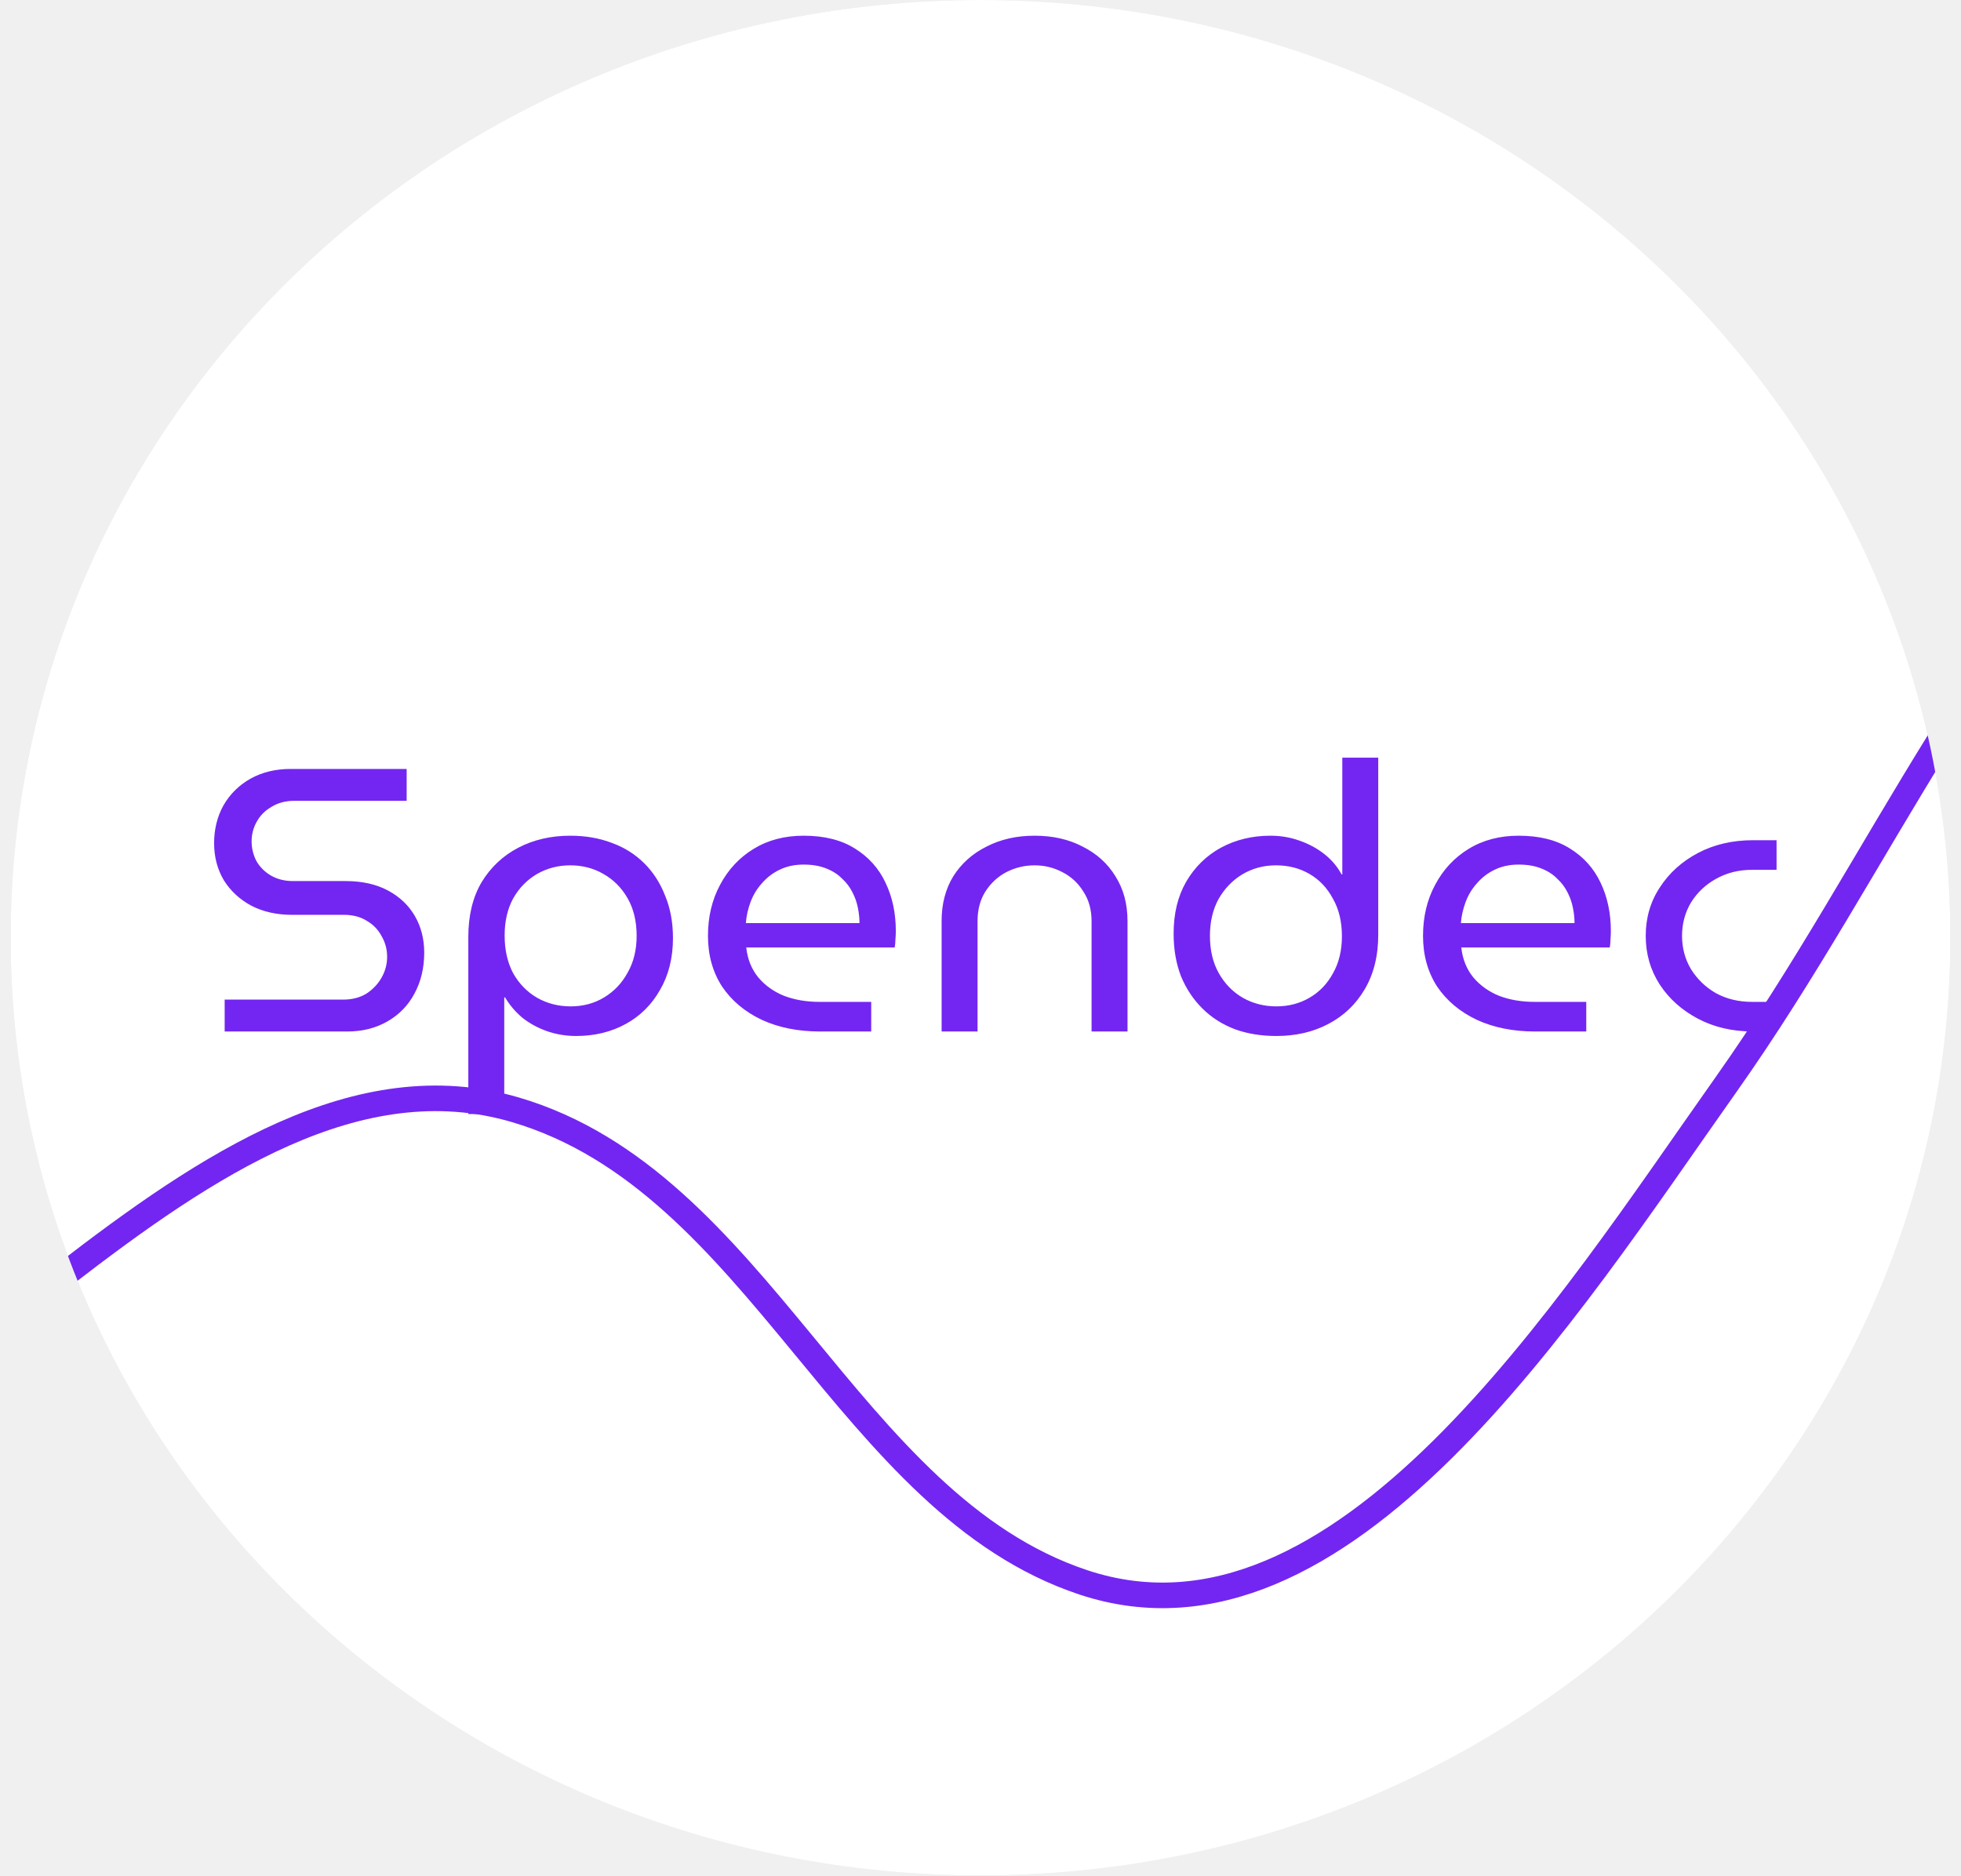
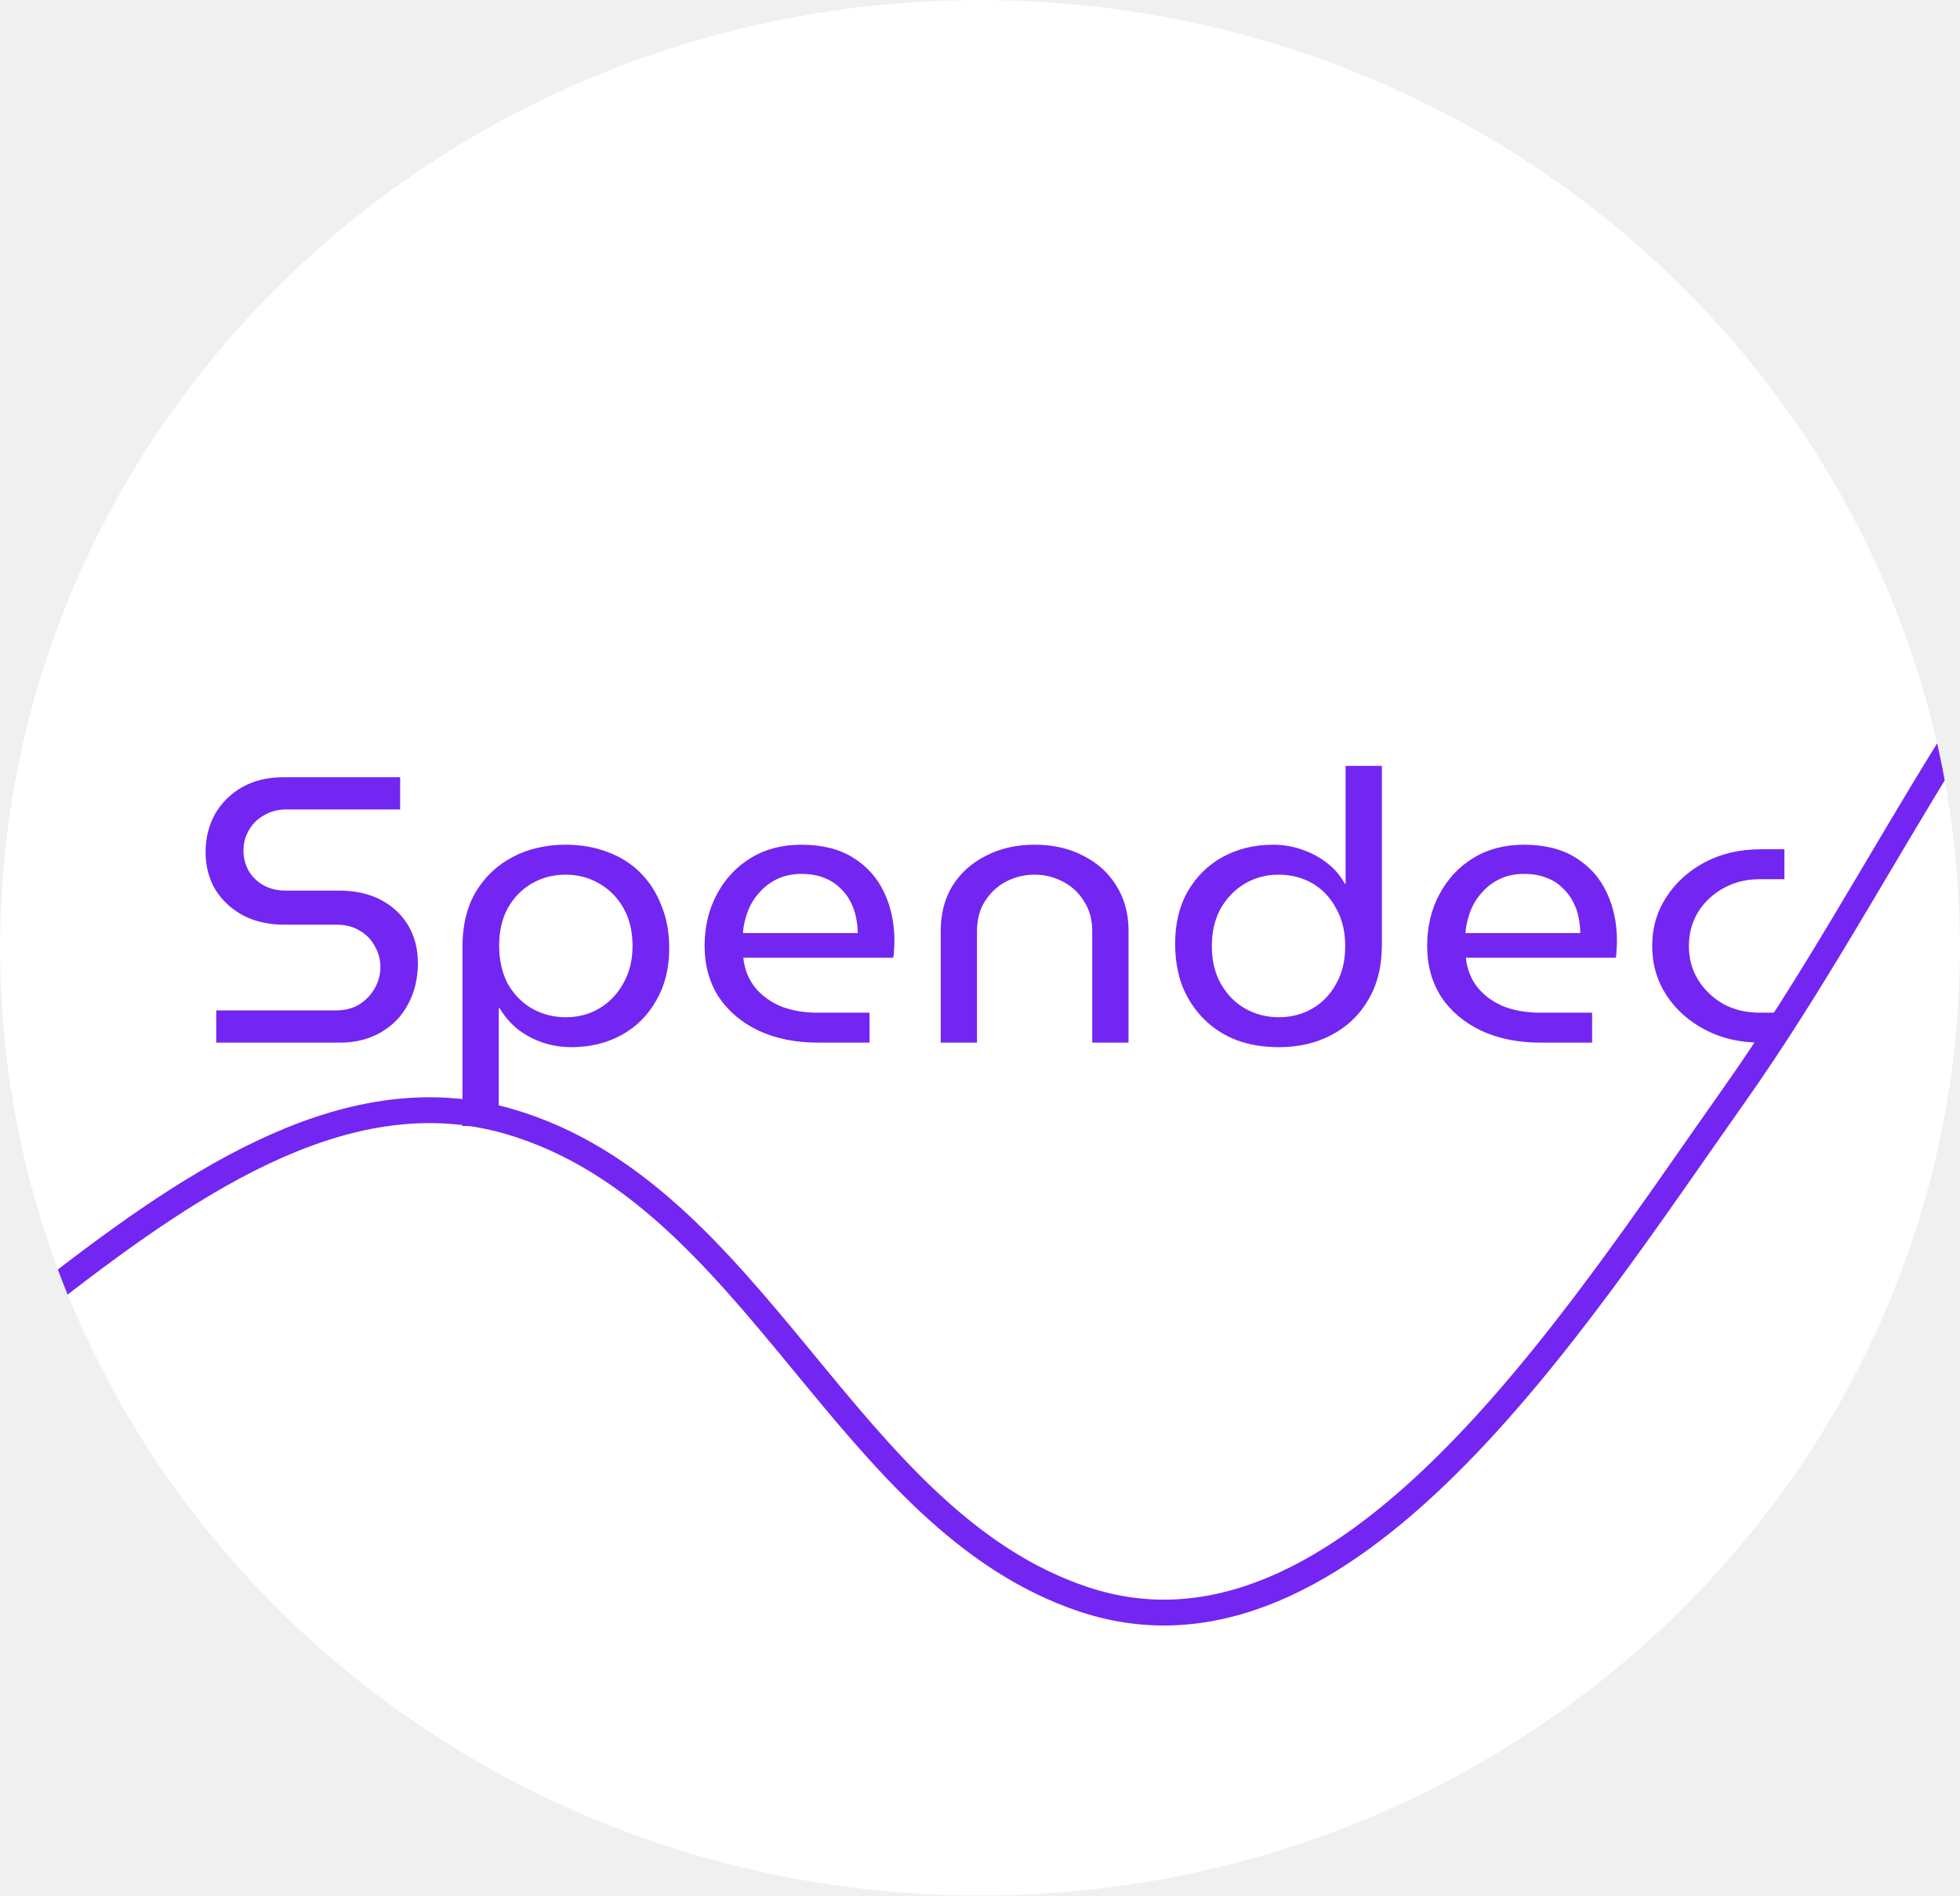
- <svg xmlns="http://www.w3.org/2000/svg" width="92" height="88" viewBox="0 0 92 88" fill="none">
-   <g clip-path="url(#clip0_62_1608)">
-     <mask id="mask0_62_1608" style="mask-type:luminance" maskUnits="userSpaceOnUse" x="0" y="0" width="92" height="88">
-       <path d="M91.5 44C91.5 19.7 71.129 0 46 0C20.871 0 0.5 19.7 0.5 44C0.5 68.3 20.871 88 46 88C71.129 88 91.5 68.3 91.5 44Z" fill="white" />
-     </mask>
-     <g mask="url(#mask0_62_1608)">
-       <path d="M91.5 44C91.5 19.7 71.129 0 46 0C20.871 0 0.5 19.7 0.5 44C0.5 68.3 20.871 88 46 88C71.129 88 91.5 68.3 91.5 44Z" fill="white" />
-       <mask id="mask1_62_1608" style="mask-type:luminance" maskUnits="userSpaceOnUse" x="9" y="35" width="75" height="18">
-         <path d="M83.538 35.2H9.6V52.8H83.538V35.2Z" fill="white" />
+ <svg xmlns="http://www.w3.org/2000/svg" width="91" height="88" viewBox="0 0 91 88" fill="none">
+   <g id="Frame" clip-path="url(#clip0_31_4619)">
+     <g id="Clip path group">
+       <mask id="mask0_31_4619" style="mask-type:luminance" maskUnits="userSpaceOnUse" x="0" y="0" width="91" height="88">
+         <g id="clip0_28_2112">
+           <path id="Vector" d="M91 44C91 19.7 70.629 0 45.5 0C20.371 0 0 19.7 0 44C0 68.3 20.371 88 45.5 88C70.629 88 91 68.3 91 44Z" fill="white" />
+         </g>
      </mask>
-       <g mask="url(#mask1_62_1608)">
-         <path d="M10.54 48.4V46.904H16.091C16.519 46.904 16.885 46.81 17.191 46.622C17.496 46.423 17.734 46.171 17.905 45.866C18.076 45.561 18.162 45.238 18.162 44.898C18.162 44.546 18.076 44.223 17.905 43.93C17.746 43.625 17.514 43.384 17.209 43.208C16.916 43.02 16.555 42.926 16.128 42.926H13.71C12.989 42.926 12.354 42.786 11.804 42.504C11.255 42.211 10.821 41.812 10.503 41.307C10.198 40.791 10.045 40.21 10.045 39.565C10.045 38.908 10.192 38.315 10.485 37.787C10.79 37.259 11.212 36.843 11.749 36.538C12.299 36.233 12.928 36.08 13.636 36.08H19.078V37.576H13.801C13.398 37.576 13.044 37.67 12.739 37.858C12.433 38.034 12.201 38.268 12.042 38.562C11.884 38.843 11.804 39.148 11.804 39.477C11.804 39.794 11.877 40.099 12.024 40.392C12.183 40.674 12.409 40.902 12.702 41.078C13.007 41.254 13.355 41.342 13.746 41.342H16.22C16.989 41.342 17.649 41.489 18.198 41.782C18.748 42.076 19.169 42.475 19.462 42.979C19.756 43.484 19.902 44.059 19.902 44.704C19.902 45.42 19.749 46.059 19.444 46.622C19.151 47.174 18.729 47.608 18.18 47.925C17.63 48.242 17.001 48.4 16.293 48.4H10.54ZM26.753 39.213C27.462 39.213 28.109 39.324 28.695 39.547C29.281 39.758 29.788 40.075 30.216 40.498C30.643 40.92 30.973 41.43 31.205 42.029C31.449 42.615 31.572 43.278 31.572 44.018C31.572 44.945 31.37 45.754 30.967 46.446C30.576 47.139 30.039 47.673 29.355 48.048C28.671 48.423 27.895 48.611 27.028 48.611C26.552 48.611 26.094 48.535 25.654 48.382C25.226 48.23 24.842 48.019 24.5 47.749C24.17 47.467 23.901 47.15 23.694 46.798H23.657V52.272H21.971V43.965C21.971 42.956 22.179 42.099 22.594 41.395C23.022 40.691 23.596 40.151 24.317 39.776C25.037 39.401 25.849 39.213 26.753 39.213ZM26.753 40.603C26.191 40.603 25.672 40.738 25.196 41.008C24.732 41.278 24.359 41.659 24.078 42.152C23.809 42.645 23.675 43.226 23.675 43.894C23.675 44.575 23.809 45.167 24.078 45.672C24.359 46.165 24.732 46.546 25.196 46.816C25.672 47.086 26.197 47.221 26.771 47.221C27.358 47.221 27.883 47.08 28.347 46.798C28.811 46.517 29.178 46.13 29.446 45.637C29.727 45.144 29.868 44.569 29.868 43.912C29.868 43.231 29.727 42.645 29.446 42.152C29.165 41.659 28.787 41.278 28.31 41.008C27.846 40.738 27.327 40.603 26.753 40.603ZM38.472 48.4C37.446 48.4 36.537 48.218 35.743 47.854C34.949 47.479 34.326 46.957 33.874 46.288C33.434 45.607 33.214 44.815 33.214 43.912C33.214 43.02 33.404 42.222 33.782 41.518C34.161 40.803 34.686 40.239 35.358 39.829C36.03 39.418 36.811 39.213 37.703 39.213C38.668 39.213 39.468 39.412 40.103 39.811C40.75 40.21 41.233 40.75 41.55 41.43C41.868 42.099 42.027 42.85 42.027 43.683C42.027 43.812 42.021 43.947 42.008 44.088C42.008 44.229 41.996 44.352 41.972 44.458H35.01C35.071 45.009 35.26 45.478 35.578 45.866C35.895 46.241 36.298 46.529 36.787 46.728C37.288 46.916 37.837 47.01 38.436 47.01H40.873V48.4H38.472ZM34.992 43.314H40.323C40.323 43.091 40.298 42.856 40.25 42.61C40.201 42.351 40.115 42.105 39.993 41.87C39.871 41.624 39.706 41.407 39.498 41.219C39.303 41.02 39.053 40.861 38.747 40.744C38.454 40.627 38.106 40.568 37.703 40.568C37.276 40.568 36.897 40.65 36.567 40.814C36.249 40.967 35.975 41.178 35.743 41.448C35.511 41.706 35.333 41.999 35.211 42.328C35.089 42.657 35.016 42.985 34.992 43.314ZM44.176 48.4V43.208C44.176 42.41 44.359 41.712 44.725 41.114C45.104 40.515 45.623 40.052 46.283 39.723C46.942 39.383 47.694 39.213 48.536 39.213C49.391 39.213 50.142 39.383 50.79 39.723C51.449 40.052 51.962 40.515 52.329 41.114C52.707 41.712 52.897 42.41 52.897 43.208V48.4H51.211V43.226C51.211 42.686 51.083 42.222 50.826 41.835C50.582 41.436 50.252 41.131 49.837 40.92C49.434 40.709 49 40.603 48.536 40.603C48.072 40.603 47.632 40.709 47.217 40.92C46.814 41.131 46.484 41.436 46.228 41.835C45.984 42.222 45.861 42.686 45.861 43.226V48.4H44.176ZM59.878 48.611C59.17 48.611 58.522 48.506 57.936 48.294C57.35 48.071 56.843 47.749 56.416 47.326C55.988 46.904 55.652 46.399 55.408 45.813C55.176 45.214 55.06 44.546 55.06 43.806C55.06 42.868 55.255 42.058 55.646 41.378C56.049 40.685 56.593 40.151 57.277 39.776C57.973 39.401 58.748 39.213 59.603 39.213C60.08 39.213 60.532 39.289 60.959 39.442C61.399 39.594 61.789 39.805 62.132 40.075C62.474 40.345 62.742 40.662 62.938 41.026H62.974V35.552H64.66V43.859C64.66 44.857 64.446 45.713 64.019 46.429C63.603 47.133 63.035 47.673 62.315 48.048C61.606 48.423 60.794 48.611 59.878 48.611ZM59.878 47.221C60.452 47.221 60.971 47.086 61.435 46.816C61.9 46.546 62.266 46.165 62.535 45.672C62.816 45.179 62.956 44.598 62.956 43.93C62.956 43.249 62.816 42.662 62.535 42.17C62.266 41.665 61.9 41.278 61.435 41.008C60.971 40.738 60.446 40.603 59.86 40.603C59.286 40.603 58.761 40.744 58.284 41.026C57.82 41.307 57.448 41.694 57.167 42.187C56.898 42.68 56.764 43.255 56.764 43.912C56.764 44.593 56.904 45.179 57.185 45.672C57.466 46.165 57.838 46.546 58.303 46.816C58.779 47.086 59.304 47.221 59.878 47.221ZM72.019 48.4C70.993 48.4 70.083 48.218 69.289 47.854C68.495 47.479 67.872 46.957 67.42 46.288C66.981 45.607 66.761 44.815 66.761 43.912C66.761 43.02 66.95 42.222 67.329 41.518C67.707 40.803 68.232 40.239 68.904 39.829C69.576 39.418 70.358 39.213 71.249 39.213C72.214 39.213 73.014 39.412 73.649 39.811C74.297 40.21 74.779 40.75 75.097 41.43C75.414 42.099 75.573 42.85 75.573 43.683C75.573 43.812 75.567 43.947 75.555 44.088C75.555 44.229 75.543 44.352 75.518 44.458H68.556C68.617 45.009 68.806 45.478 69.124 45.866C69.442 46.241 69.845 46.529 70.333 46.728C70.834 46.916 71.384 47.01 71.982 47.01H74.419V48.4H72.019ZM68.538 43.314H73.869C73.869 43.091 73.845 42.856 73.796 42.61C73.747 42.351 73.662 42.105 73.539 41.87C73.417 41.624 73.252 41.407 73.045 41.219C72.849 41.02 72.599 40.861 72.294 40.744C72.001 40.627 71.652 40.568 71.249 40.568C70.822 40.568 70.443 40.65 70.113 40.814C69.796 40.967 69.521 41.178 69.289 41.448C69.057 41.706 68.88 41.999 68.758 42.328C68.636 42.657 68.562 42.985 68.538 43.314ZM82.247 48.4C81.283 48.4 80.422 48.201 79.664 47.802C78.907 47.403 78.308 46.869 77.869 46.2C77.429 45.519 77.209 44.757 77.209 43.912C77.209 43.067 77.429 42.31 77.869 41.642C78.308 40.961 78.907 40.421 79.664 40.022C80.422 39.623 81.283 39.424 82.247 39.424H83.347V40.814H82.192C81.569 40.814 81.008 40.955 80.507 41.237C80.019 41.507 79.627 41.876 79.334 42.346C79.054 42.815 78.913 43.337 78.913 43.912C78.913 44.487 79.054 45.009 79.334 45.478C79.627 45.948 80.019 46.323 80.507 46.605C81.008 46.875 81.569 47.01 82.192 47.01H83.347V48.4H82.247Z" fill="#7326F1" />
+       <g mask="url(#mask0_31_4619)">
+         <g id="Group">
+           <path id="Vector_2" d="M91 44C91 19.7 70.629 0 45.5 0C20.371 0 0 19.7 0 44C0 68.3 20.371 88 45.5 88C70.629 88 91 68.3 91 44Z" fill="white" />
+           <g id="Clip path group_2">
+             <mask id="mask1_31_4619" style="mask-type:luminance" maskUnits="userSpaceOnUse" x="9" y="35" width="75" height="18">
+               <g id="clip1_28_2112">
+                 <path id="Vector_3" d="M83.038 35.2H9.1V52.8H83.038V35.2Z" fill="white" />
+               </g>
+             </mask>
+             <g mask="url(#mask1_31_4619)">
+               <g id="Group_2">
+                 <path id="Vector_4" d="M10.04 48.4V46.904H15.591C16.019 46.904 16.385 46.81 16.691 46.622C16.996 46.423 17.234 46.171 17.405 45.866C17.576 45.561 17.662 45.238 17.662 44.898C17.662 44.546 17.576 44.223 17.405 43.93C17.246 43.625 17.014 43.384 16.709 43.208C16.416 43.02 16.055 42.926 15.628 42.926H13.21C12.489 42.926 11.854 42.786 11.304 42.504C10.755 42.211 10.321 41.812 10.003 41.307C9.698 40.791 9.545 40.21 9.545 39.565C9.545 38.908 9.692 38.315 9.985 37.787C10.29 37.259 10.712 36.843 11.249 36.538C11.799 36.233 12.428 36.08 13.136 36.08H18.578V37.576H13.301C12.898 37.576 12.544 37.67 12.239 37.858C11.933 38.034 11.701 38.268 11.542 38.562C11.384 38.843 11.304 39.148 11.304 39.477C11.304 39.794 11.377 40.099 11.524 40.392C11.683 40.674 11.909 40.902 12.202 41.078C12.507 41.254 12.855 41.342 13.246 41.342H15.72C16.489 41.342 17.149 41.489 17.698 41.782C18.248 42.076 18.669 42.475 18.962 42.979C19.256 43.484 19.402 44.059 19.402 44.704C19.402 45.42 19.249 46.059 18.944 46.622C18.651 47.174 18.229 47.608 17.68 47.925C17.13 48.242 16.501 48.4 15.793 48.4H10.04ZM26.253 39.213C26.962 39.213 27.609 39.324 28.195 39.547C28.781 39.758 29.288 40.075 29.716 40.498C30.143 40.92 30.473 41.43 30.705 42.029C30.949 42.615 31.072 43.278 31.072 44.018C31.072 44.945 30.87 45.754 30.467 46.446C30.076 47.139 29.539 47.673 28.855 48.048C28.171 48.423 27.395 48.611 26.528 48.611C26.052 48.611 25.594 48.535 25.154 48.382C24.726 48.23 24.342 48.019 24 47.749C23.67 47.467 23.401 47.15 23.194 46.798H23.157V52.272H21.471V43.965C21.471 42.956 21.679 42.099 22.094 41.395C22.522 40.691 23.096 40.151 23.817 39.776C24.537 39.401 25.349 39.213 26.253 39.213ZM26.253 40.603C25.691 40.603 25.172 40.738 24.696 41.008C24.232 41.278 23.859 41.659 23.578 42.152C23.309 42.645 23.175 43.226 23.175 43.894C23.175 44.575 23.309 45.167 23.578 45.672C23.859 46.165 24.232 46.546 24.696 46.816C25.172 47.086 25.697 47.221 26.271 47.221C26.858 47.221 27.383 47.08 27.847 46.798C28.311 46.517 28.678 46.13 28.946 45.637C29.227 45.144 29.368 44.569 29.368 43.912C29.368 43.231 29.227 42.645 28.946 42.152C28.665 41.659 28.287 41.278 27.81 41.008C27.346 40.738 26.827 40.603 26.253 40.603ZM37.972 48.4C36.946 48.4 36.037 48.218 35.243 47.854C34.449 47.479 33.826 46.957 33.374 46.288C32.934 45.607 32.714 44.815 32.714 43.912C32.714 43.02 32.904 42.222 33.282 41.518C33.661 40.803 34.186 40.239 34.858 39.829C35.53 39.418 36.311 39.213 37.203 39.213C38.168 39.213 38.968 39.412 39.603 39.811C40.25 40.21 40.733 40.75 41.05 41.43C41.368 42.099 41.527 42.85 41.527 43.683C41.527 43.812 41.521 43.947 41.508 44.088C41.508 44.229 41.496 44.352 41.472 44.458H34.51C34.571 45.009 34.76 45.478 35.078 45.866C35.395 46.241 35.798 46.529 36.287 46.728C36.788 46.916 37.337 47.01 37.936 47.01H40.373V48.4H37.972ZM34.492 43.314H39.823C39.823 43.091 39.798 42.856 39.75 42.61C39.701 42.351 39.615 42.105 39.493 41.87C39.371 41.624 39.206 41.407 38.998 41.219C38.803 41.02 38.553 40.861 38.247 40.744C37.954 40.627 37.606 40.568 37.203 40.568C36.776 40.568 36.397 40.65 36.067 40.814C35.749 40.967 35.475 41.178 35.243 41.448C35.011 41.706 34.833 41.999 34.711 42.328C34.589 42.657 34.516 42.985 34.492 43.314ZM43.676 48.4V43.208C43.676 42.41 43.859 41.712 44.225 41.114C44.604 40.515 45.123 40.052 45.783 39.723C46.442 39.383 47.194 39.213 48.036 39.213C48.891 39.213 49.642 39.383 50.29 39.723C50.949 40.052 51.462 40.515 51.829 41.114C52.207 41.712 52.397 42.41 52.397 43.208V48.4H50.711V43.226C50.711 42.686 50.583 42.222 50.326 41.835C50.082 41.436 49.752 41.131 49.337 40.92C48.934 40.709 48.5 40.603 48.036 40.603C47.572 40.603 47.132 40.709 46.717 40.92C46.314 41.131 45.984 41.436 45.728 41.835C45.484 42.222 45.361 42.686 45.361 43.226V48.4H43.676ZM59.378 48.611C58.67 48.611 58.022 48.506 57.436 48.294C56.85 48.071 56.343 47.749 55.916 47.326C55.488 46.904 55.152 46.399 54.908 45.813C54.676 45.214 54.56 44.546 54.56 43.806C54.56 42.868 54.755 42.058 55.146 41.378C55.549 40.685 56.093 40.151 56.777 39.776C57.473 39.401 58.248 39.213 59.103 39.213C59.58 39.213 60.032 39.289 60.459 39.442C60.899 39.594 61.289 39.805 61.632 40.075C61.974 40.345 62.242 40.662 62.438 41.026H62.474V35.552H64.16V43.859C64.16 44.857 63.946 45.713 63.519 46.429C63.103 47.133 62.535 47.673 61.815 48.048C61.106 48.423 60.294 48.611 59.378 48.611ZM59.378 47.221C59.952 47.221 60.471 47.086 60.935 46.816C61.4 46.546 61.766 46.165 62.035 45.672C62.316 45.179 62.456 44.598 62.456 43.93C62.456 43.249 62.316 42.662 62.035 42.17C61.766 41.665 61.4 41.278 60.935 41.008C60.471 40.738 59.946 40.603 59.36 40.603C58.786 40.603 58.261 40.744 57.784 41.026C57.32 41.307 56.948 41.694 56.667 42.187C56.398 42.68 56.264 43.255 56.264 43.912C56.264 44.593 56.404 45.179 56.685 45.672C56.966 46.165 57.338 46.546 57.803 46.816C58.279 47.086 58.804 47.221 59.378 47.221ZM71.519 48.4C70.493 48.4 69.583 48.218 68.789 47.854C67.995 47.479 67.372 46.957 66.92 46.288C66.481 45.607 66.261 44.815 66.261 43.912C66.261 43.02 66.45 42.222 66.829 41.518C67.207 40.803 67.732 40.239 68.404 39.829C69.076 39.418 69.858 39.213 70.749 39.213C71.714 39.213 72.514 39.412 73.149 39.811C73.797 40.21 74.279 40.75 74.597 41.43C74.914 42.099 75.073 42.85 75.073 43.683C75.073 43.812 75.067 43.947 75.055 44.088C75.055 44.229 75.043 44.352 75.018 44.458H68.056C68.117 45.009 68.306 45.478 68.624 45.866C68.942 46.241 69.345 46.529 69.833 46.728C70.334 46.916 70.884 47.01 71.482 47.01H73.919V48.4H71.519ZM68.038 43.314H73.369C73.369 43.091 73.345 42.856 73.296 42.61C73.247 42.351 73.162 42.105 73.039 41.87C72.917 41.624 72.752 41.407 72.545 41.219C72.349 41.02 72.099 40.861 71.794 40.744C71.501 40.627 71.152 40.568 70.749 40.568C70.322 40.568 69.943 40.65 69.613 40.814C69.296 40.967 69.021 41.178 68.789 41.448C68.557 41.706 68.38 41.999 68.258 42.328C68.136 42.657 68.062 42.985 68.038 43.314ZM81.747 48.4C80.783 48.4 79.922 48.201 79.164 47.802C78.407 47.403 77.808 46.869 77.369 46.2C76.929 45.519 76.709 44.757 76.709 43.912C76.709 43.067 76.929 42.31 77.369 41.642C77.808 40.961 78.407 40.421 79.164 40.022C79.922 39.623 80.783 39.424 81.747 39.424H82.847V40.814H81.692C81.069 40.814 80.508 40.955 80.007 41.237C79.519 41.507 79.127 41.876 78.834 42.346C78.554 42.815 78.413 43.337 78.413 43.912C78.413 44.487 78.554 45.009 78.834 45.478C79.127 45.948 79.519 46.323 80.007 46.605C80.508 46.875 81.069 47.01 81.692 47.01H82.847V48.4H81.747Z" fill="#7326F1" />
+               </g>
+             </g>
+           </g>
+           <path id="Vector_5" d="M2.55 59.791C9.161 54.693 16.297 49.902 23.677 52.073C35.141 55.446 39.238 70.563 50.326 74.248C62.45 78.276 73.022 61.433 80.479 50.887C84.173 45.663 87.126 40.172 90.504 34.733" stroke="#7326F1" stroke-width="1.2" stroke-linecap="round" />
+         </g>
      </g>
-       <path d="M3.05 59.791C9.661 54.693 16.797 49.902 24.177 52.073C35.641 55.446 39.738 70.563 50.826 74.248C62.95 78.276 73.522 61.433 80.979 50.887C84.673 45.663 87.626 40.172 91.004 34.733" stroke="#7326F1" stroke-width="1.2" stroke-linecap="round" />
    </g>
  </g>
  <defs>
-     <clipPath id="clip0_62_1608">
-       <rect width="91" height="88" fill="white" transform="translate(0.5)" />
+     <clipPath id="clip0_31_4619">
+       <rect width="91" height="88" fill="white" />
    </clipPath>
  </defs>
</svg>
